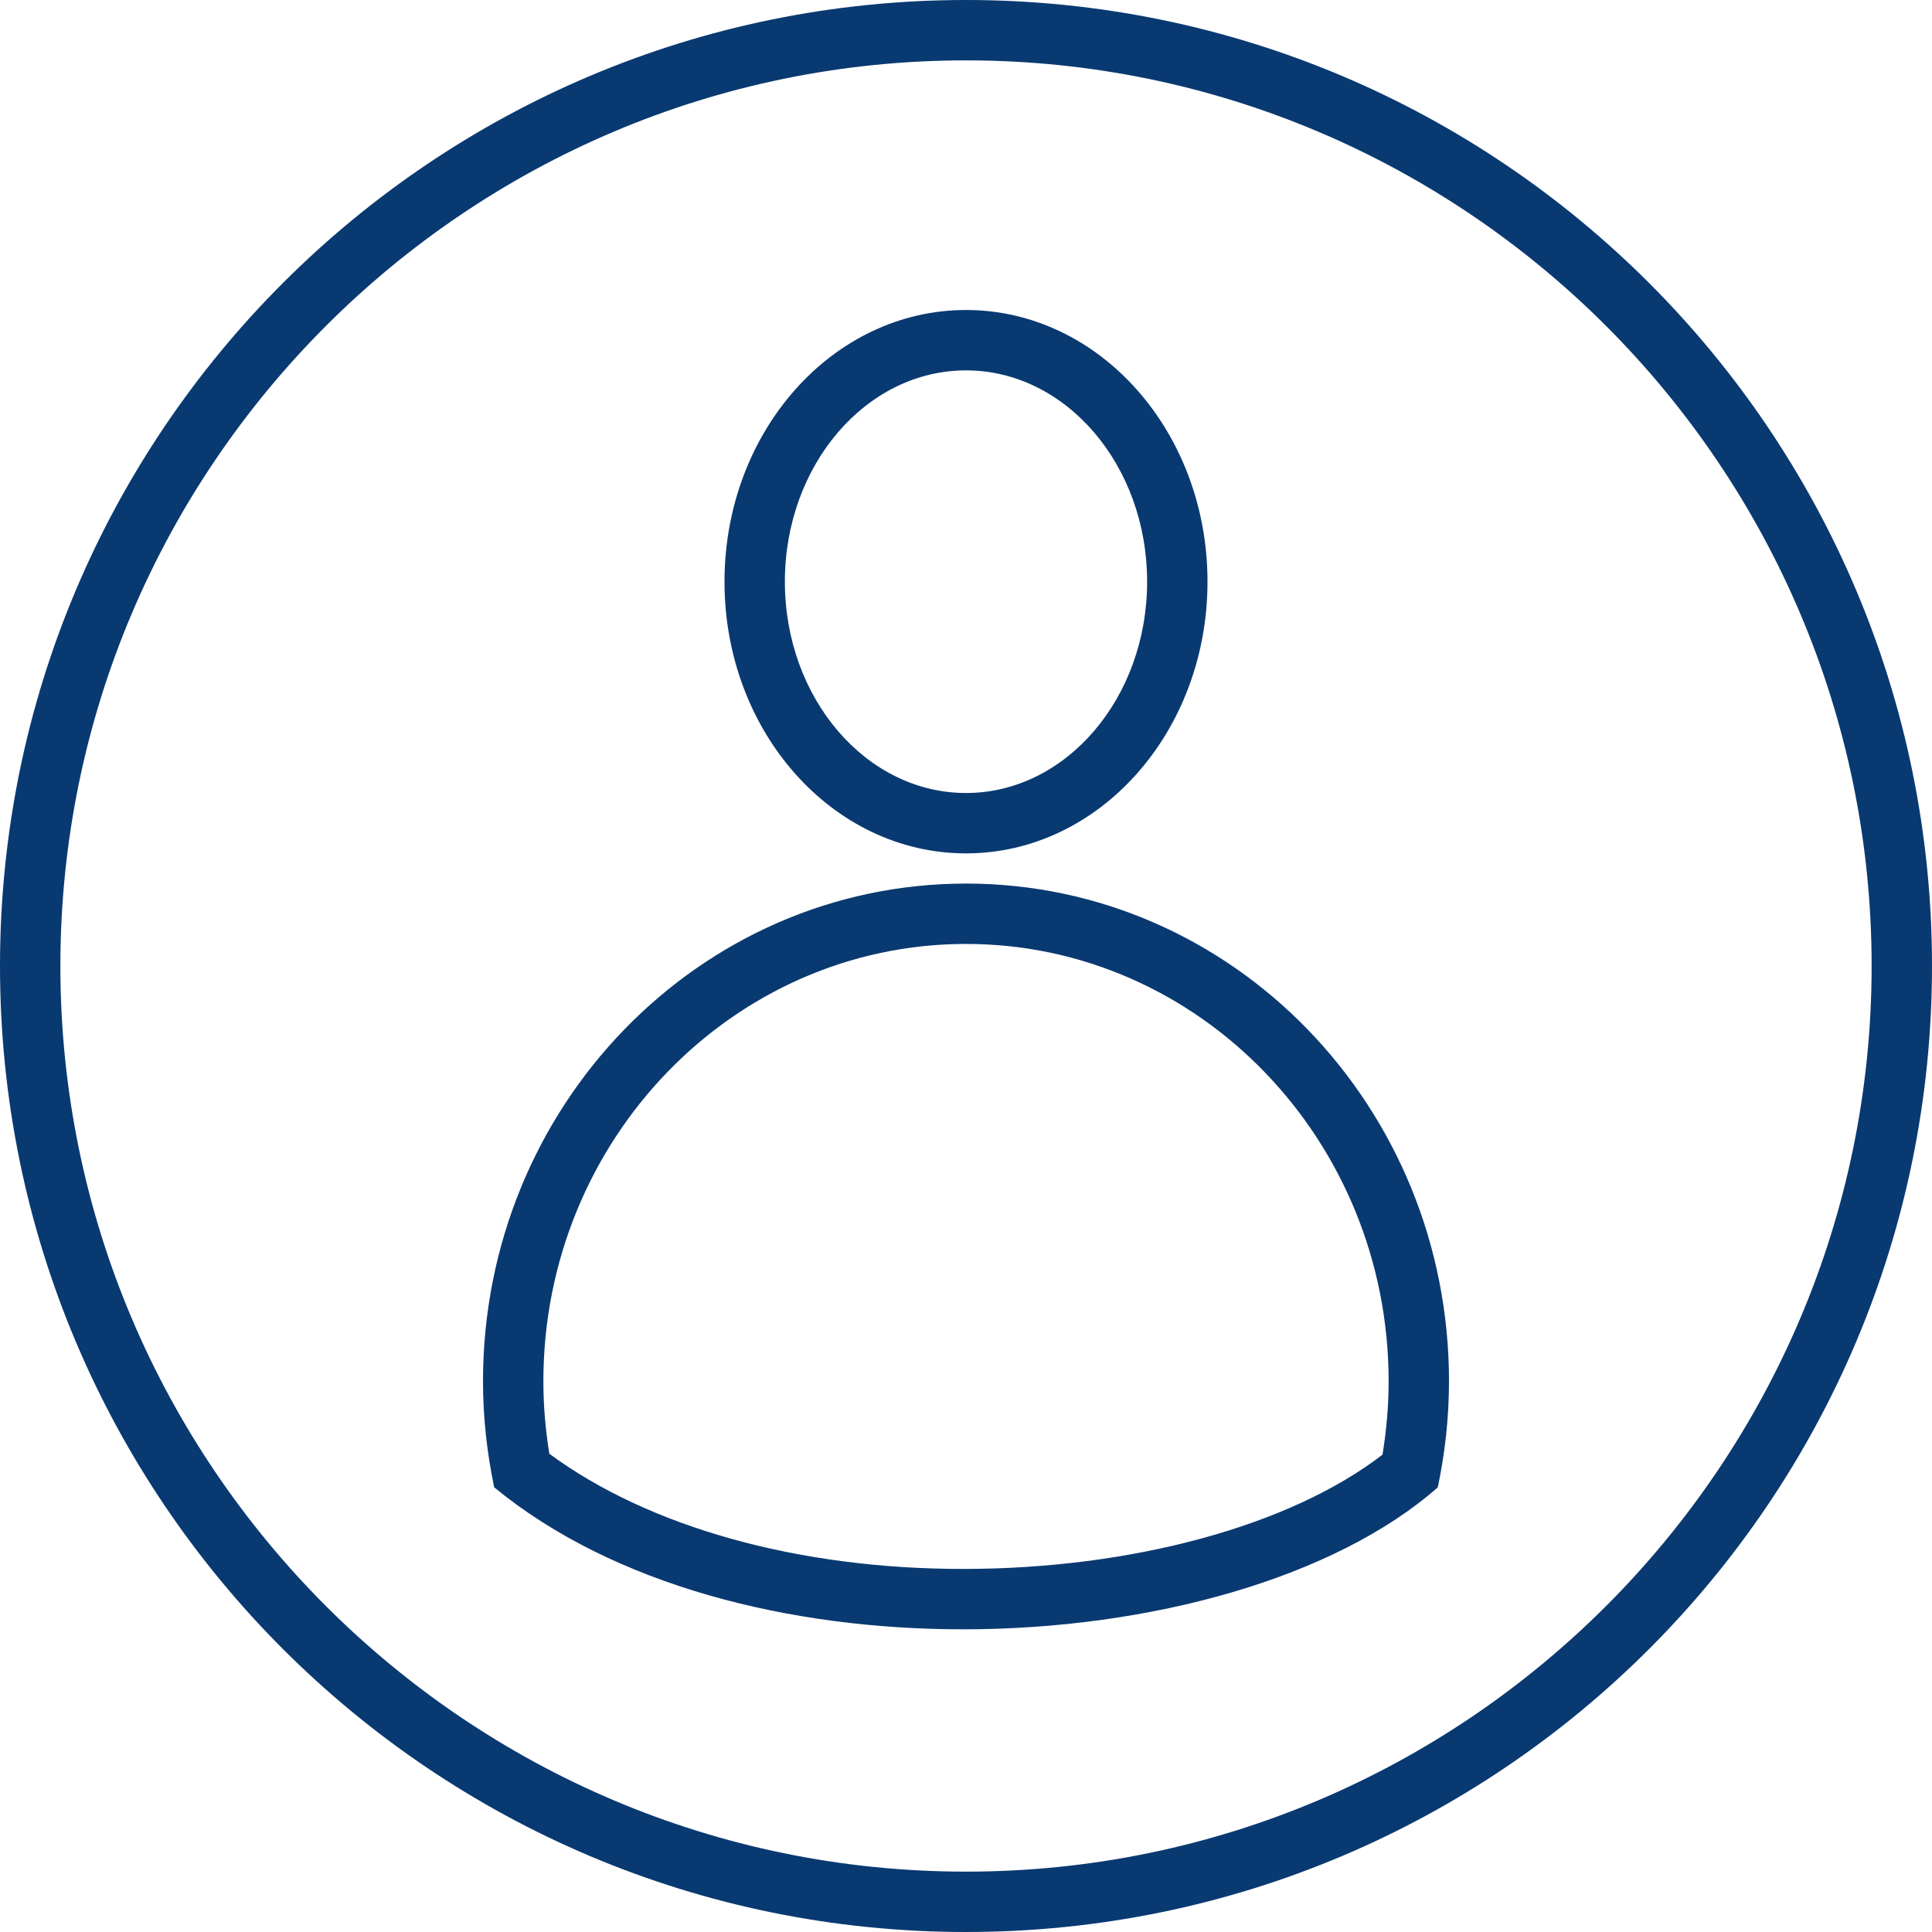
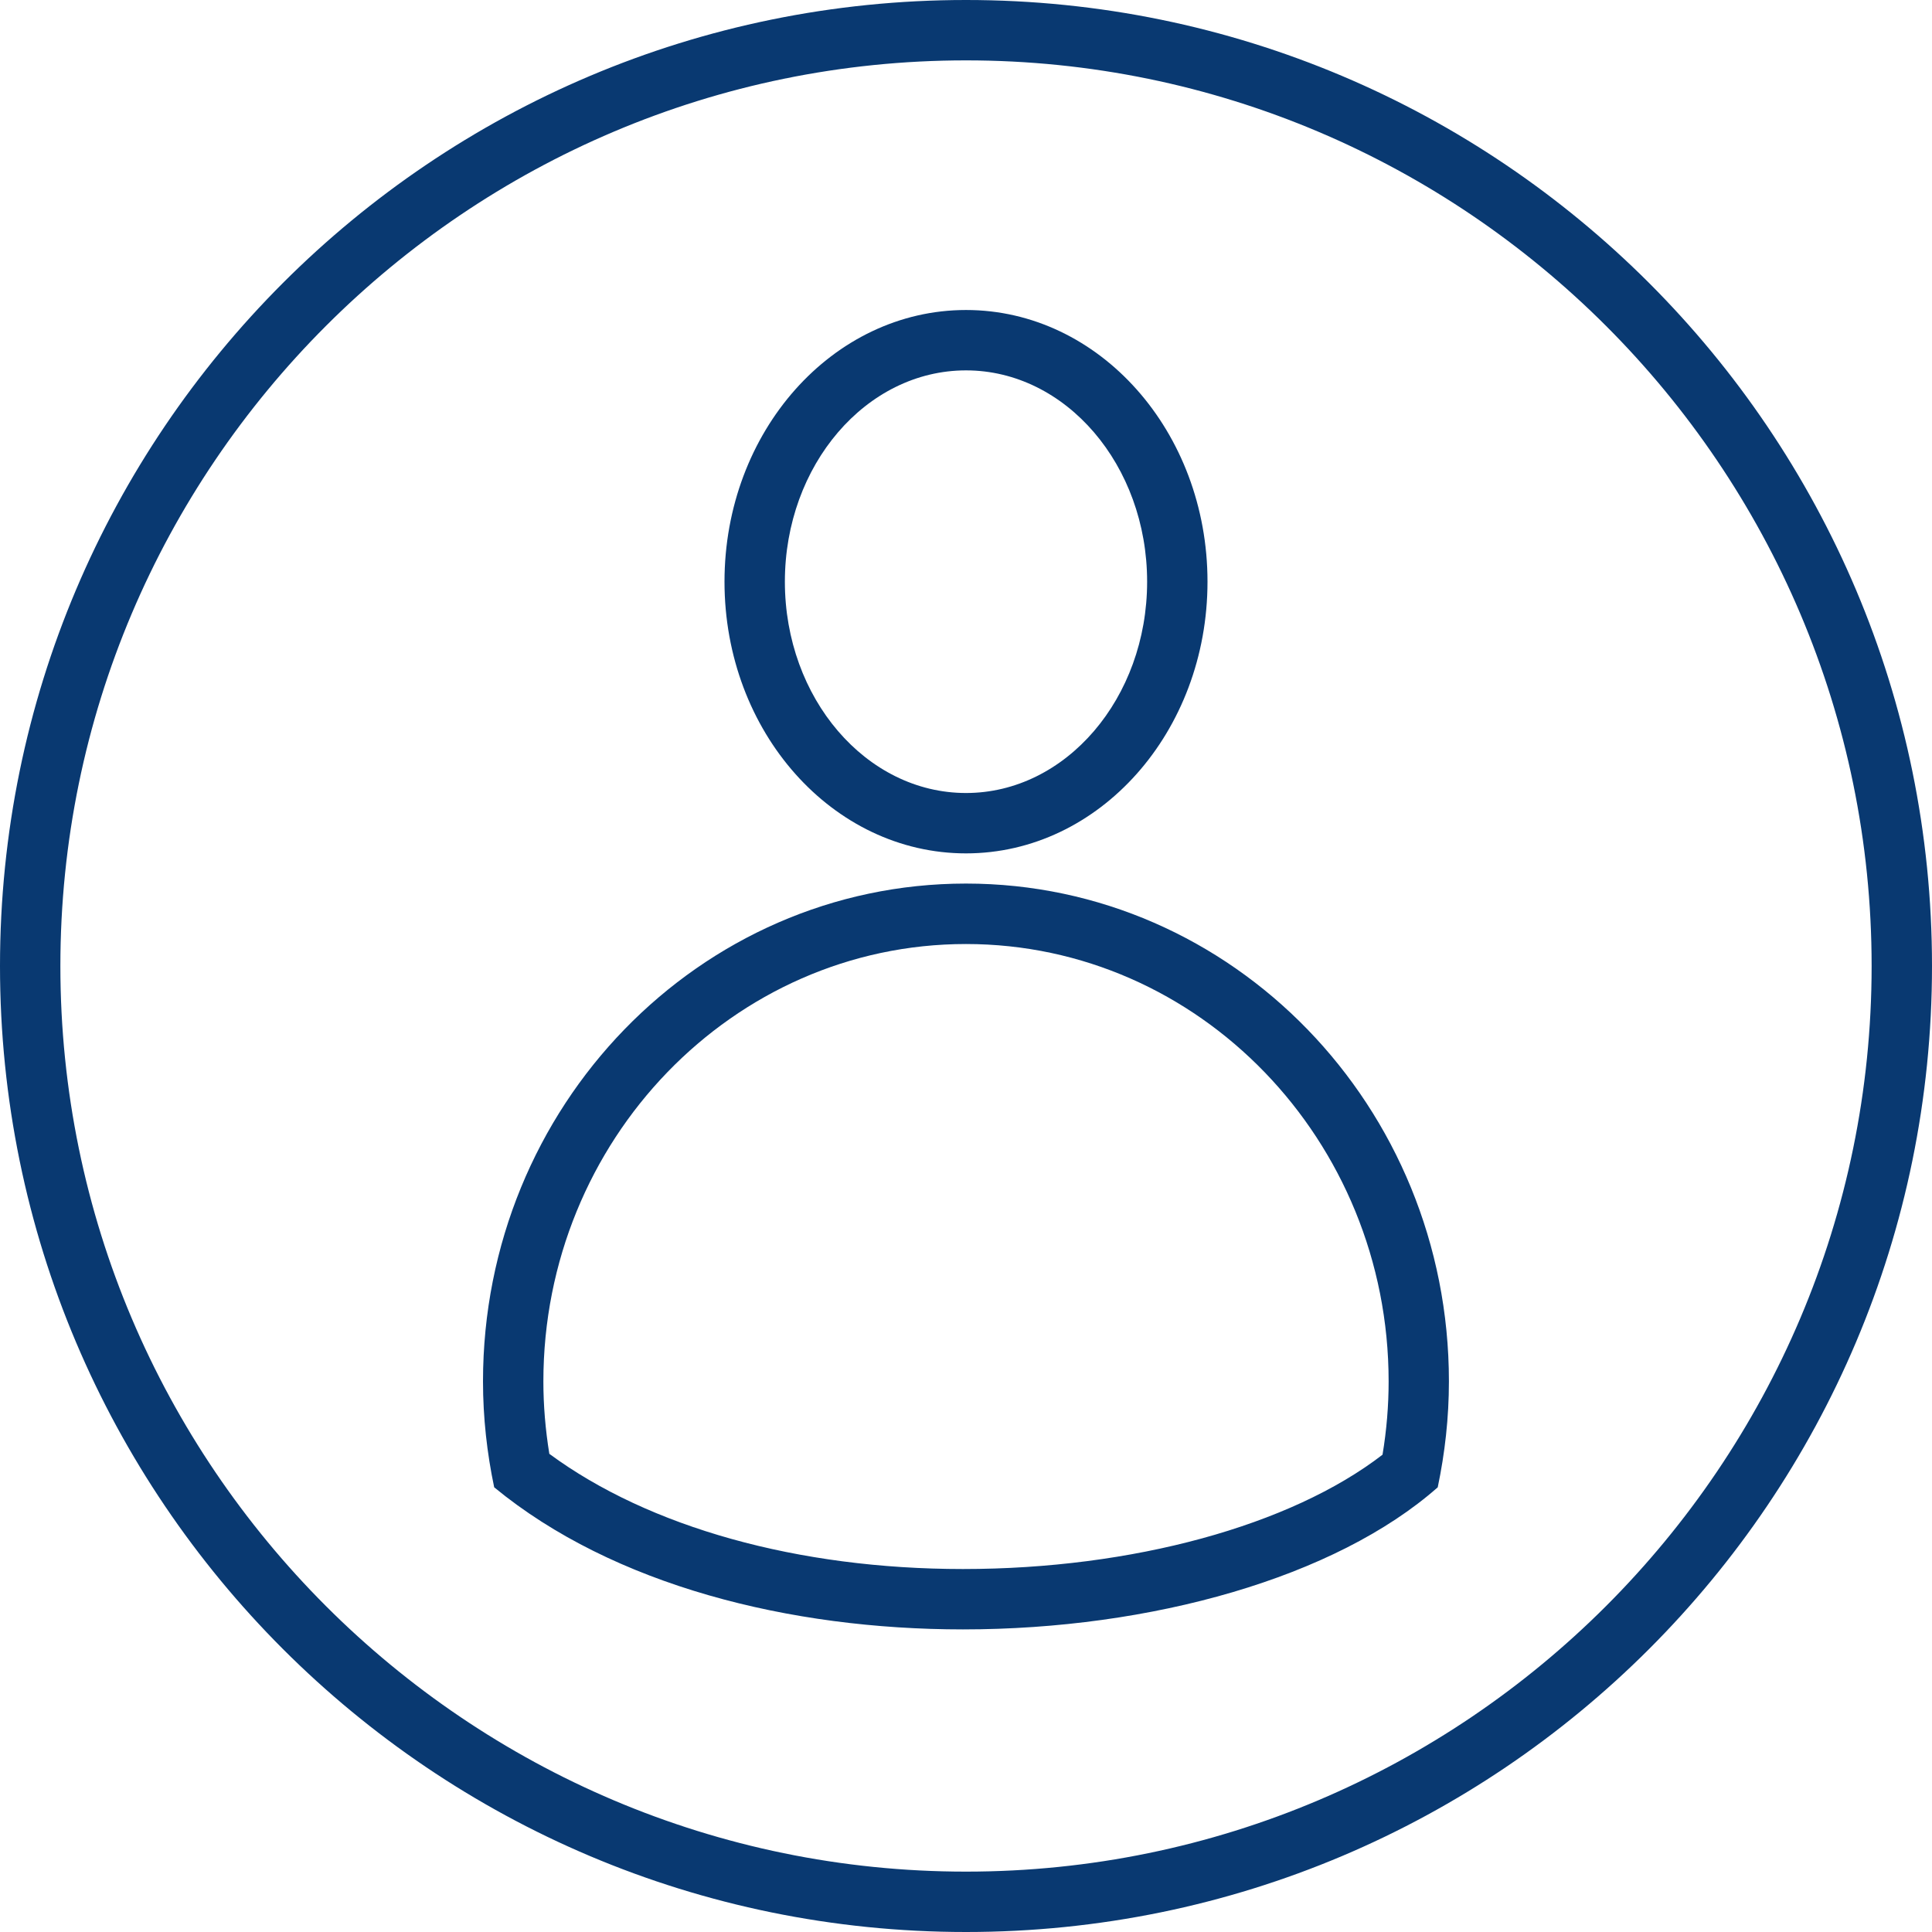
- <svg xmlns="http://www.w3.org/2000/svg" width="24" height="24" viewBox="0 0 24 24" fill="none">
-   <path d="M12 0C5.373 0 0 5.373 0 12C0 18.627 5.373 24 12 24C18.627 24 24 18.627 24 12C24 5.373 18.627 0 12 0ZM12 23.25C5.797 23.25 0.75 18.203 0.75 12C0.75 5.797 5.797 0.75 12 0.75C18.203 0.75 23.25 5.797 23.25 12C23.25 18.203 18.203 23.25 12 23.25Z" fill="#093971" />
-   <path d="M12 10.601C13.657 10.601 15 9.09 15 7.226C15 5.362 13.657 3.851 12 3.851C10.343 3.851 9 5.362 9 7.226C9 9.09 10.343 10.601 12 10.601ZM12 4.601C13.241 4.601 14.25 5.778 14.25 7.226C14.25 8.673 13.241 9.851 12 9.851C10.759 9.851 9.75 8.673 9.75 7.226C9.75 5.778 10.759 4.601 12 4.601Z" fill="#093971" />
-   <path d="M12 10.976C8.686 10.976 6 13.744 6 17.159C6 17.611 6.05 18.051 6.139 18.476C7.622 19.696 9.813 20.24 11.962 20.24C14.301 20.24 16.59 19.596 17.861 18.476C17.95 18.051 18 17.611 18 17.159C18 13.744 15.314 10.976 12 10.976ZM17.174 18.07C16.033 18.951 14.068 19.49 11.962 19.49C9.914 19.49 8.06 18.971 6.824 18.059C6.775 17.757 6.75 17.456 6.75 17.159C6.75 14.163 9.105 11.726 12 11.726C14.895 11.726 17.25 14.163 17.25 17.159C17.25 17.459 17.224 17.765 17.174 18.07Z" fill="#093971" />
+ <svg width="24" height="24" fill="none">
+   <path fill="#093971" d="M12 0C5.373 0 0 5.373 0 12c0 6.627 5.373 12 12 12 6.627 0 12-5.373 12-12 0-6.627-5.373-12-12-12zm0 23.25C5.797 23.25.75 18.203.75 12 .75 5.797 5.797.75 12 .75 18.203.75 23.25 5.797 23.25 12c0 6.203-5.047 11.25-11.25 11.25z" />
+   <path fill="#093971" d="M12 10.601c1.657 0 3-1.511 3-3.375 0-1.864-1.343-3.375-3-3.375-1.657 0-3 1.511-3 3.375 0 1.864 1.343 3.375 3 3.375zm0-6c1.241 0 2.25 1.178 2.25 2.625 0 1.447-1.009 2.625-2.25 2.625-1.241 0-2.25-1.178-2.25-2.625 0-1.447 1.009-2.625 2.25-2.625zM12 10.976c-3.314 0-6 2.769-6 6.184 0 .452.05.892.139 1.316 1.482 1.22 3.674 1.765 5.823 1.765 2.339 0 4.627-.644 5.898-1.765.089-.424.139-.864.139-1.316 0-3.415-2.686-6.184-6-6.184zm5.174 7.095c-1.141.88-3.106 1.42-5.212 1.42-2.049 0-3.902-.519-5.138-1.431-.049-.302-.074-.603-.074-.899 0-2.996 2.355-5.434 5.25-5.434 2.895 0 5.25 2.438 5.25 5.434 0 .3-.025.605-.076.911z" />
</svg>
